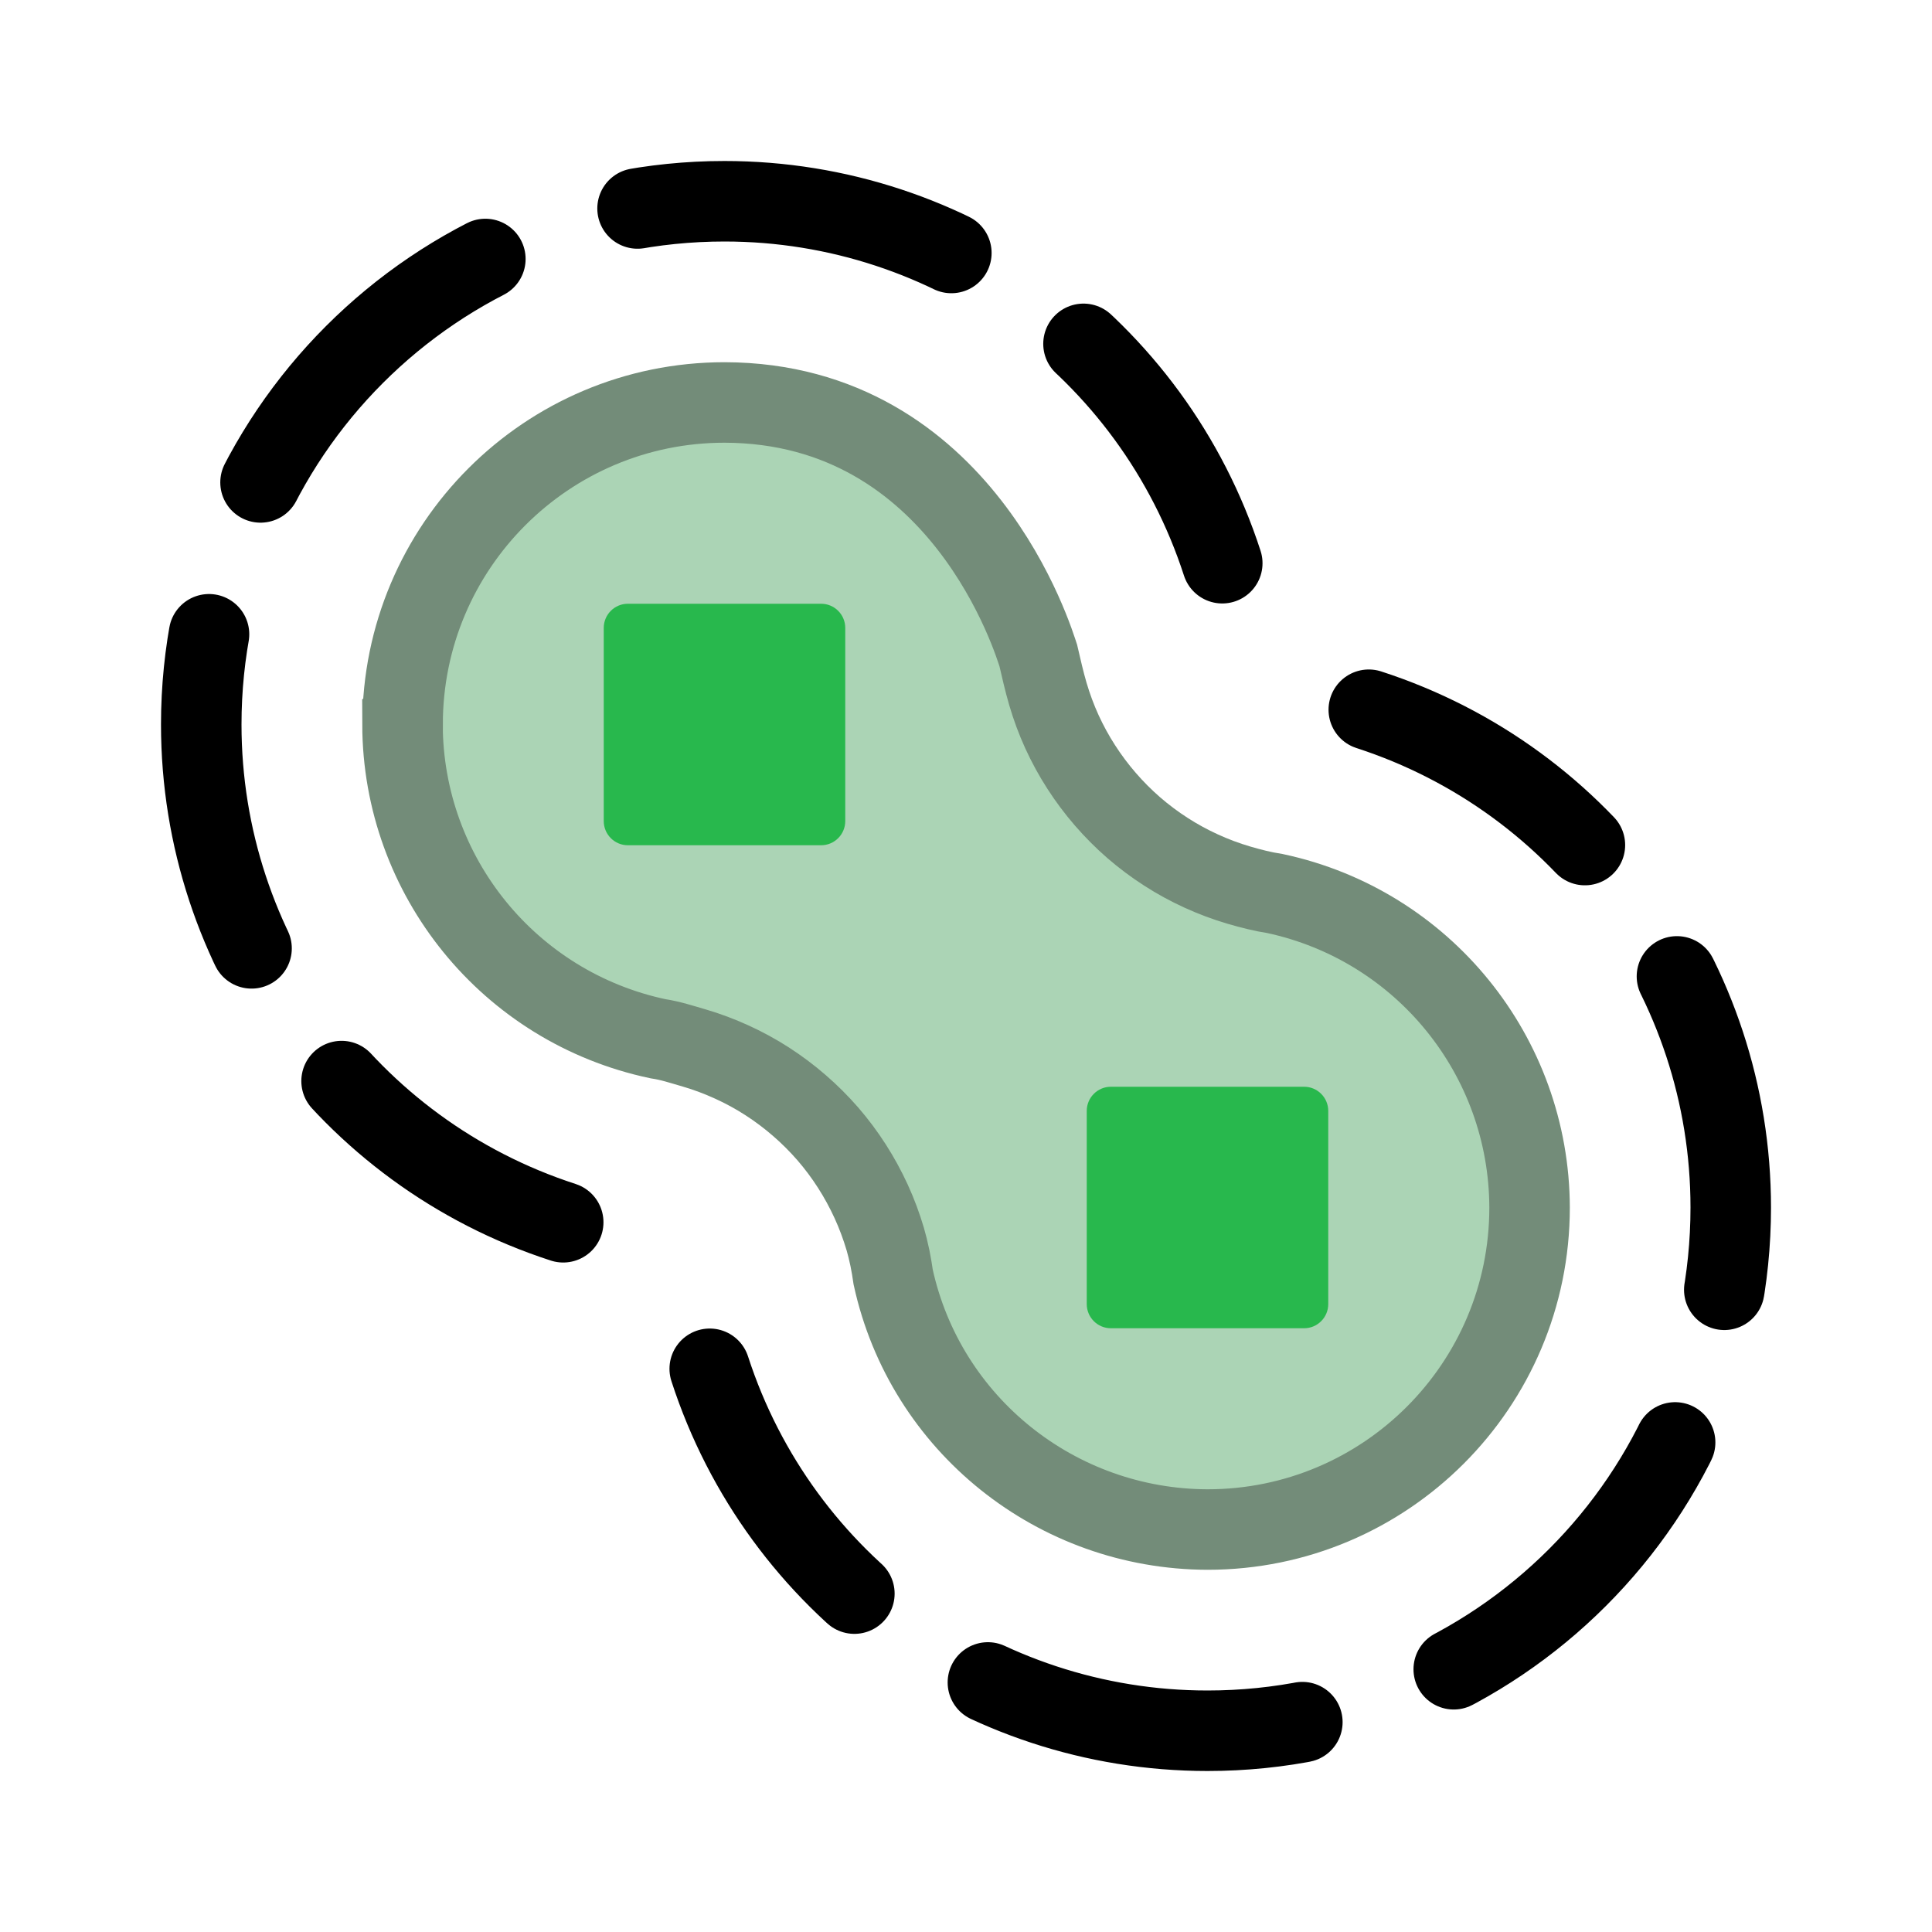
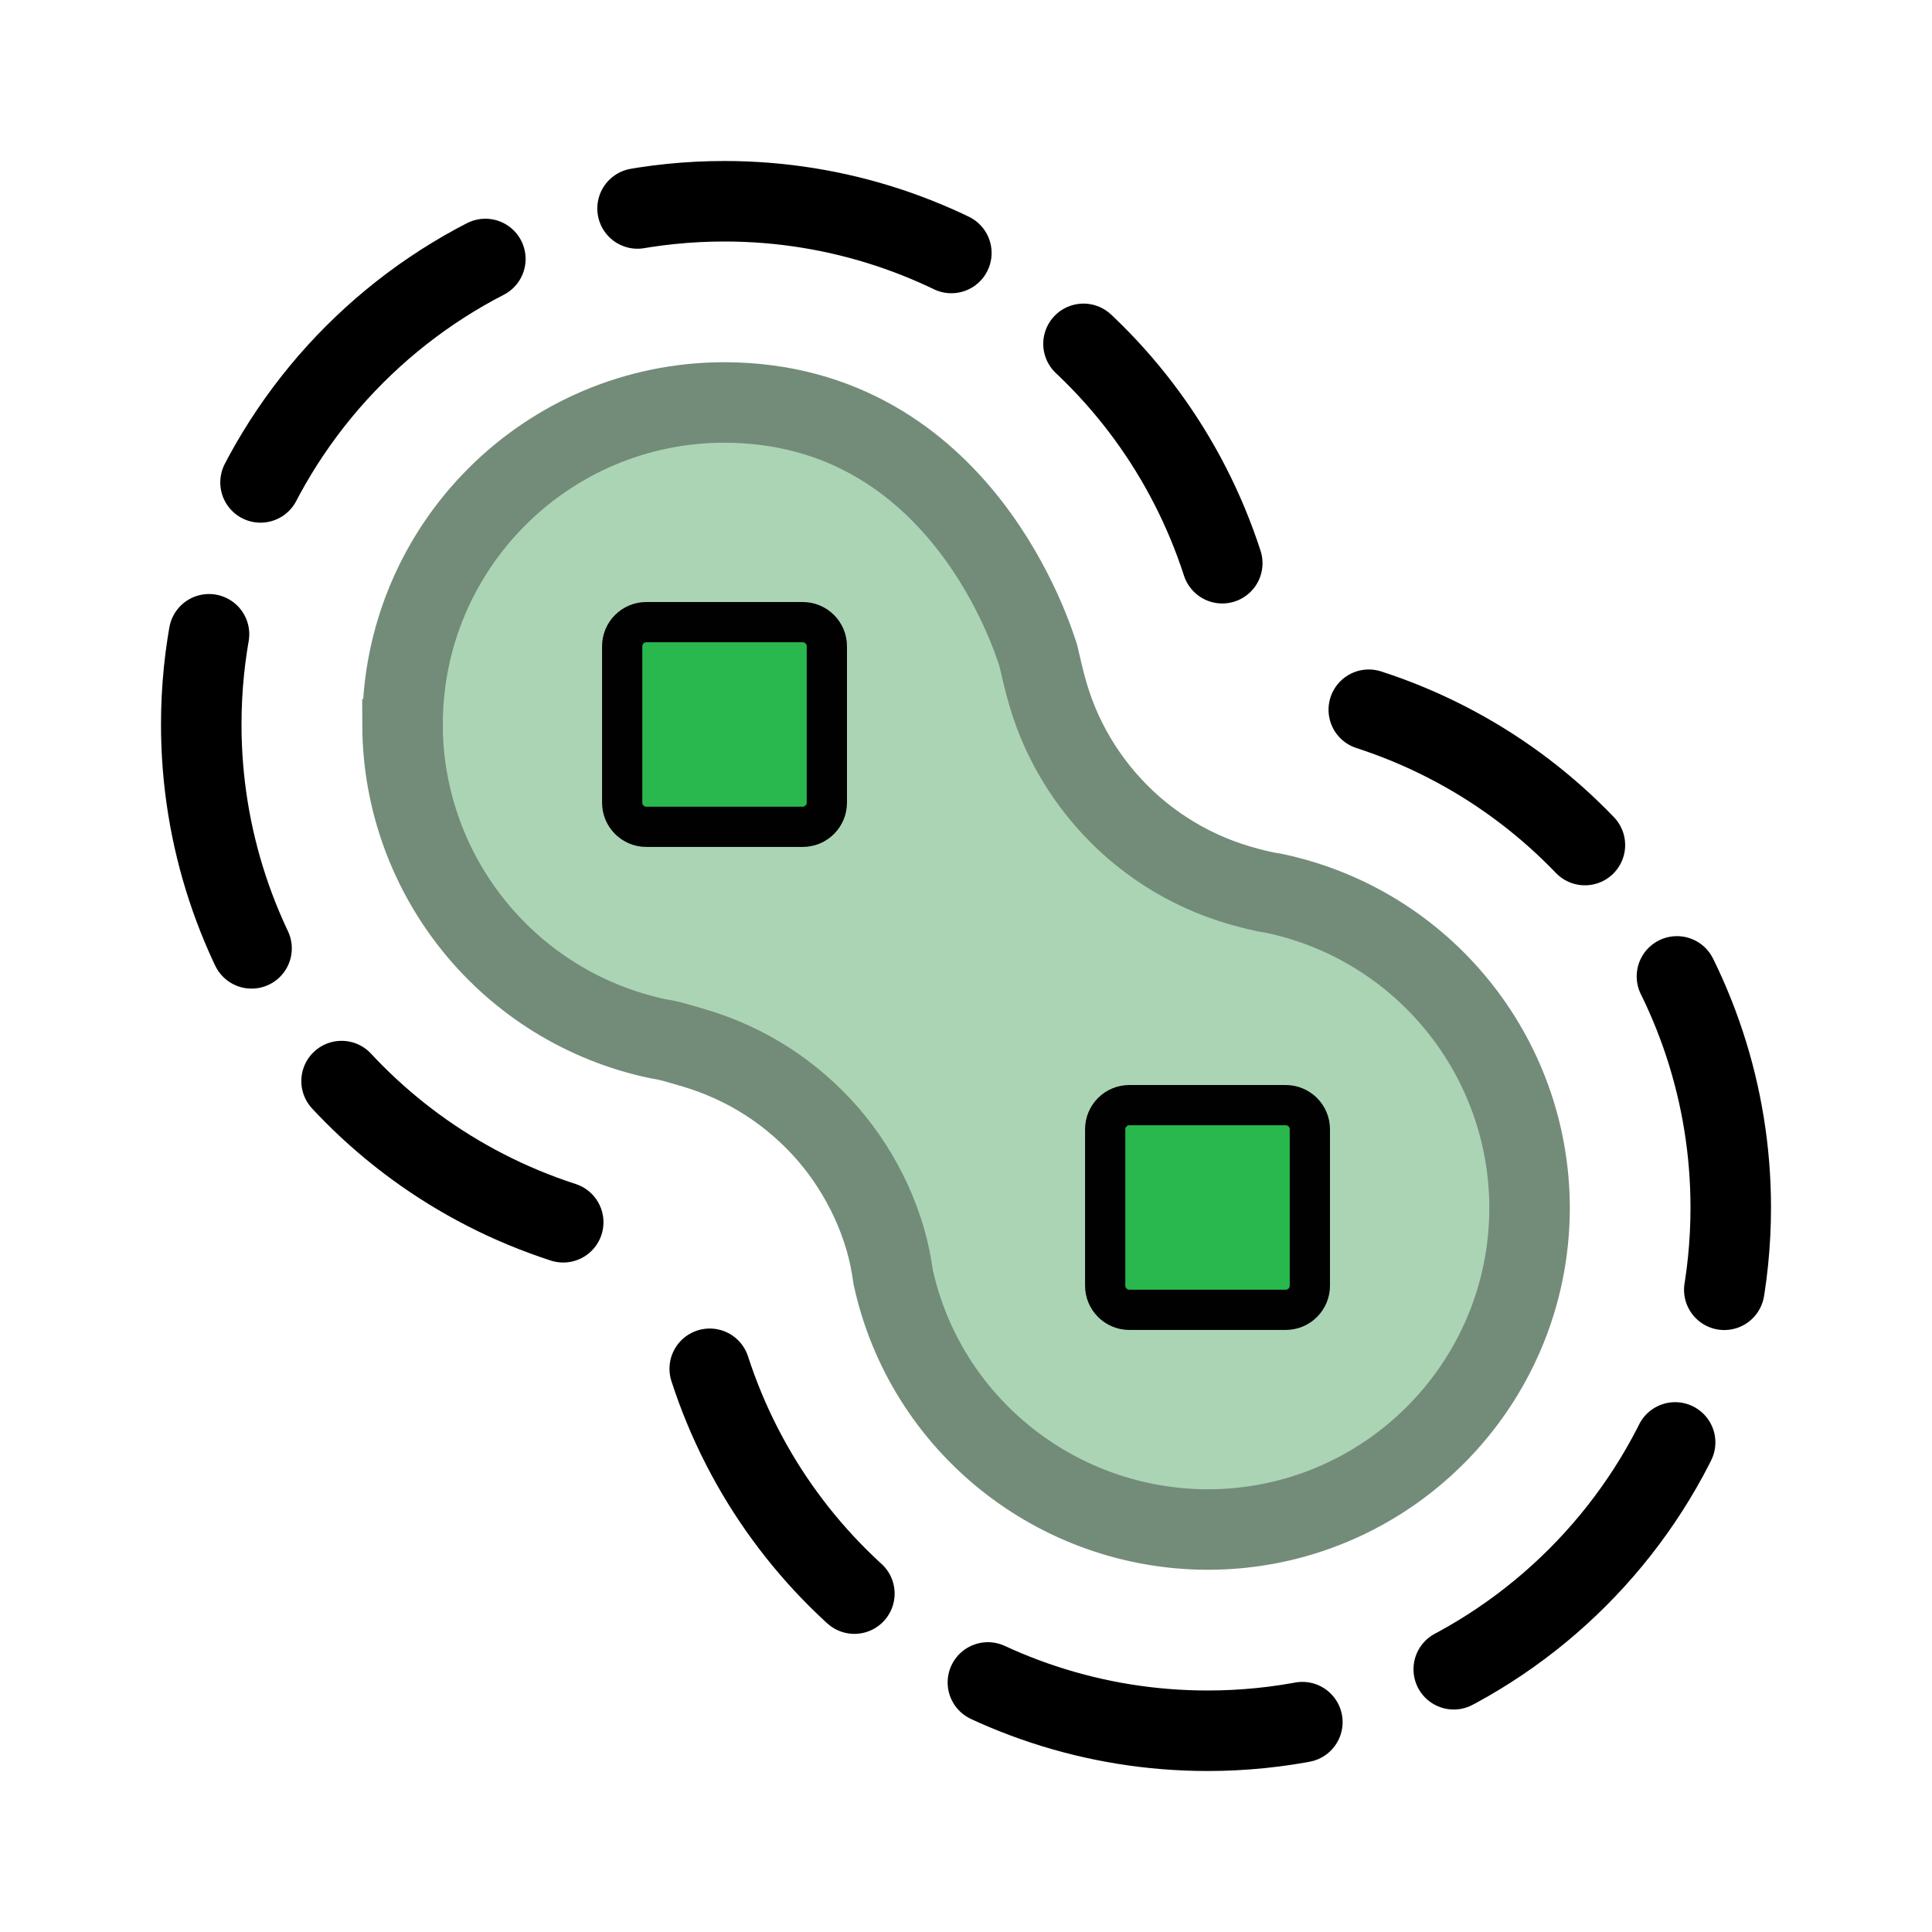
<svg xmlns="http://www.w3.org/2000/svg" width="48" height="48" viewBox="0 0 48 48" version="1.1" id="svg1" xml:space="preserve">
  <defs id="defs1" />
  <g id="LightThemeEnabledLayer" style="display:inline">
    <path id="circle11" style="fill:#abd4b5;fill-opacity:1;fill-rule:evenodd;stroke:#738c79;stroke-width:2;stroke-dasharray:none;stroke-opacity:1" d="m 10,18 c 0.01,3.773 2.654,7.026 6.346,7.807 v 0 c 0.314,0.047 0.597,0.142 0.902,0.23 0.32,0.093 0.632,0.212 0.936,0.35 0.303,0.138 0.596,0.298 0.877,0.479 0.28,0.181 0.547,0.381 0.799,0.6 0.252,0.218 0.488,0.454 0.707,0.705 0.218,0.252 0.418,0.52 0.598,0.801 0.18,0.281 0.34,0.574 0.479,0.877 0.139,0.303 0.255,0.616 0.35,0.936 0.042,0.144 0.078,0.292 0.109,0.441 0.002,0.009 0.004,0.018 0.006,0.027 0.001,0.006 0.003,0.012 0.004,0.018 0.031,0.153 0.056,0.307 0.078,0.459 v 0 c 0.802,3.664 4.06,6.261 7.811,6.271 4.418,0 8,-3.582 8,-8 -0.01,-3.764 -2.643,-7.012 -6.324,-7.801 v 0 c -0.305,-0.046 -0.602,-0.123 -0.898,-0.209 -0.32,-0.094 -0.632,-0.211 -0.936,-0.35 -0.303,-0.138 -0.596,-0.298 -0.877,-0.479 -0.28,-0.18 -0.547,-0.38 -0.799,-0.598 -0.252,-0.219 -0.489,-0.457 -0.707,-0.709 -0.218,-0.252 -0.418,-0.519 -0.598,-0.799 -0.181,-0.28 -0.341,-0.574 -0.48,-0.877 -0.138,-0.303 -0.254,-0.616 -0.348,-0.936 -0.092,-0.314 -0.166,-0.643 -0.238,-0.953 -0.098,-0.291 -1.875,-6.276 -7.795,-6.291 -4.418,0 -8,3.582 -8,8 z" />
-     <rect style="display:inline;fill:#28b84d;fill-opacity:1;fill-rule:evenodd;stroke:none;stroke-width:2;stroke-dasharray:none;stroke-opacity:1" id="rect1" width="6" height="6" x="-21" y="15" rx="0.6" ry="0.6" transform="rotate(-90)" />
-     <rect style="display:inline;fill:#28b84d;fill-opacity:1;fill-rule:evenodd;stroke:none;stroke-width:2;stroke-dasharray:none;stroke-opacity:1" id="rect2" width="6" height="6" x="-33" y="27" rx="0.6" ry="0.6" transform="rotate(-90)" />
+     <rect style="display:inline;fill:#28b84d;fill-opacity:1;fill-rule:evenodd;stroke:#010101;stroke-width:1;stroke-dasharray:none;stroke-opacity:1" id="rect1" width="5.085" height="5.085" x="-20.542" y="15.458" rx="0.6" ry="0.6" transform="rotate(-90)" />
+     <rect style="display:inline;fill:#28b84d;fill-opacity:1;fill-rule:evenodd;stroke:#010101;stroke-width:1;stroke-dasharray:none;stroke-opacity:1" id="rect2" width="5.085" height="5.085" x="-32.542" y="27.458" rx="0.6" ry="0.6" transform="rotate(-90)" />
    <path id="path25" style="fill:none;fill-rule:evenodd;stroke:#000000;stroke-width:2;stroke-linecap:round;stroke-dasharray:8, 4;stroke-dashoffset:1.6;stroke-opacity:1" d="m 34.007,17.633 a 13,13 0 0 1 8.993,12.367 13,13 0 0 1 -13,13 13,13 0 0 1 -12.367,-8.993" />
    <path id="path26" style="fill:none;fill-rule:evenodd;stroke:#000000;stroke-width:2;stroke-linecap:round;stroke-dasharray:8, 4;stroke-dashoffset:1.4;stroke-opacity:1" d="m 13.993,30.367 a 13,13 0 0 1 -8.993,-12.367 13,13 0 0 1 13,-13 13,13 0 0 1 12.367,8.993" />
  </g>
</svg>
